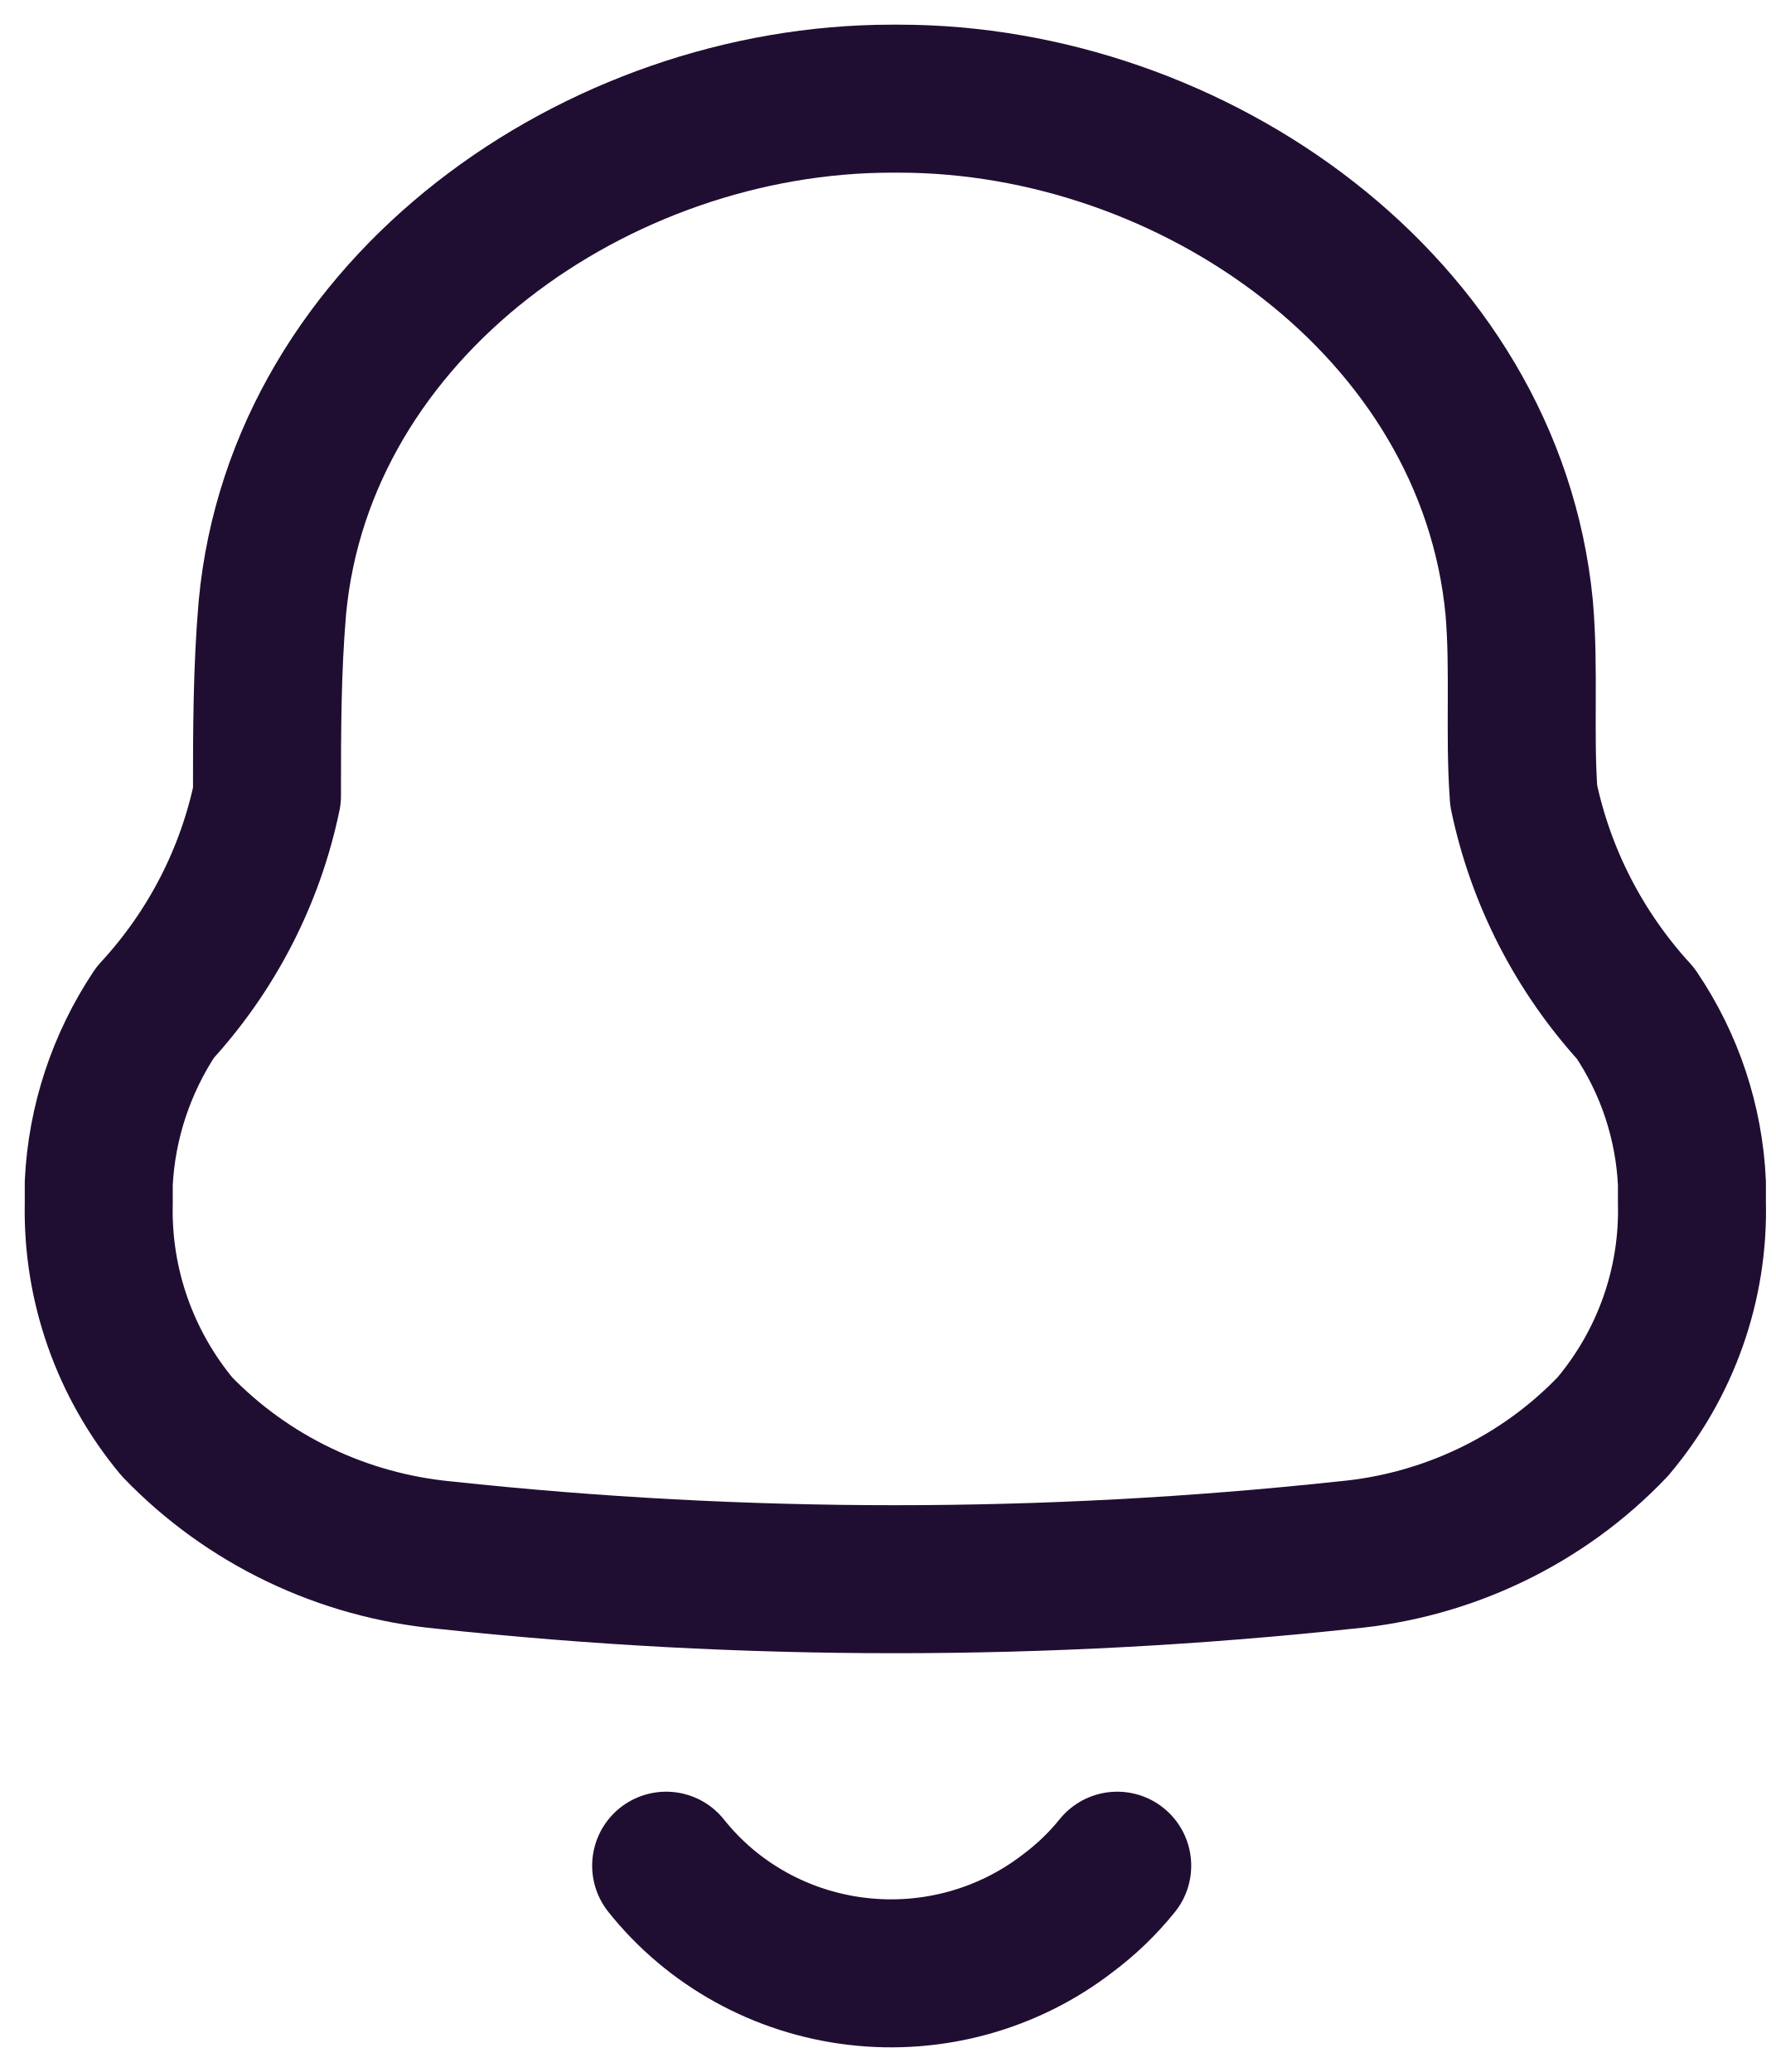
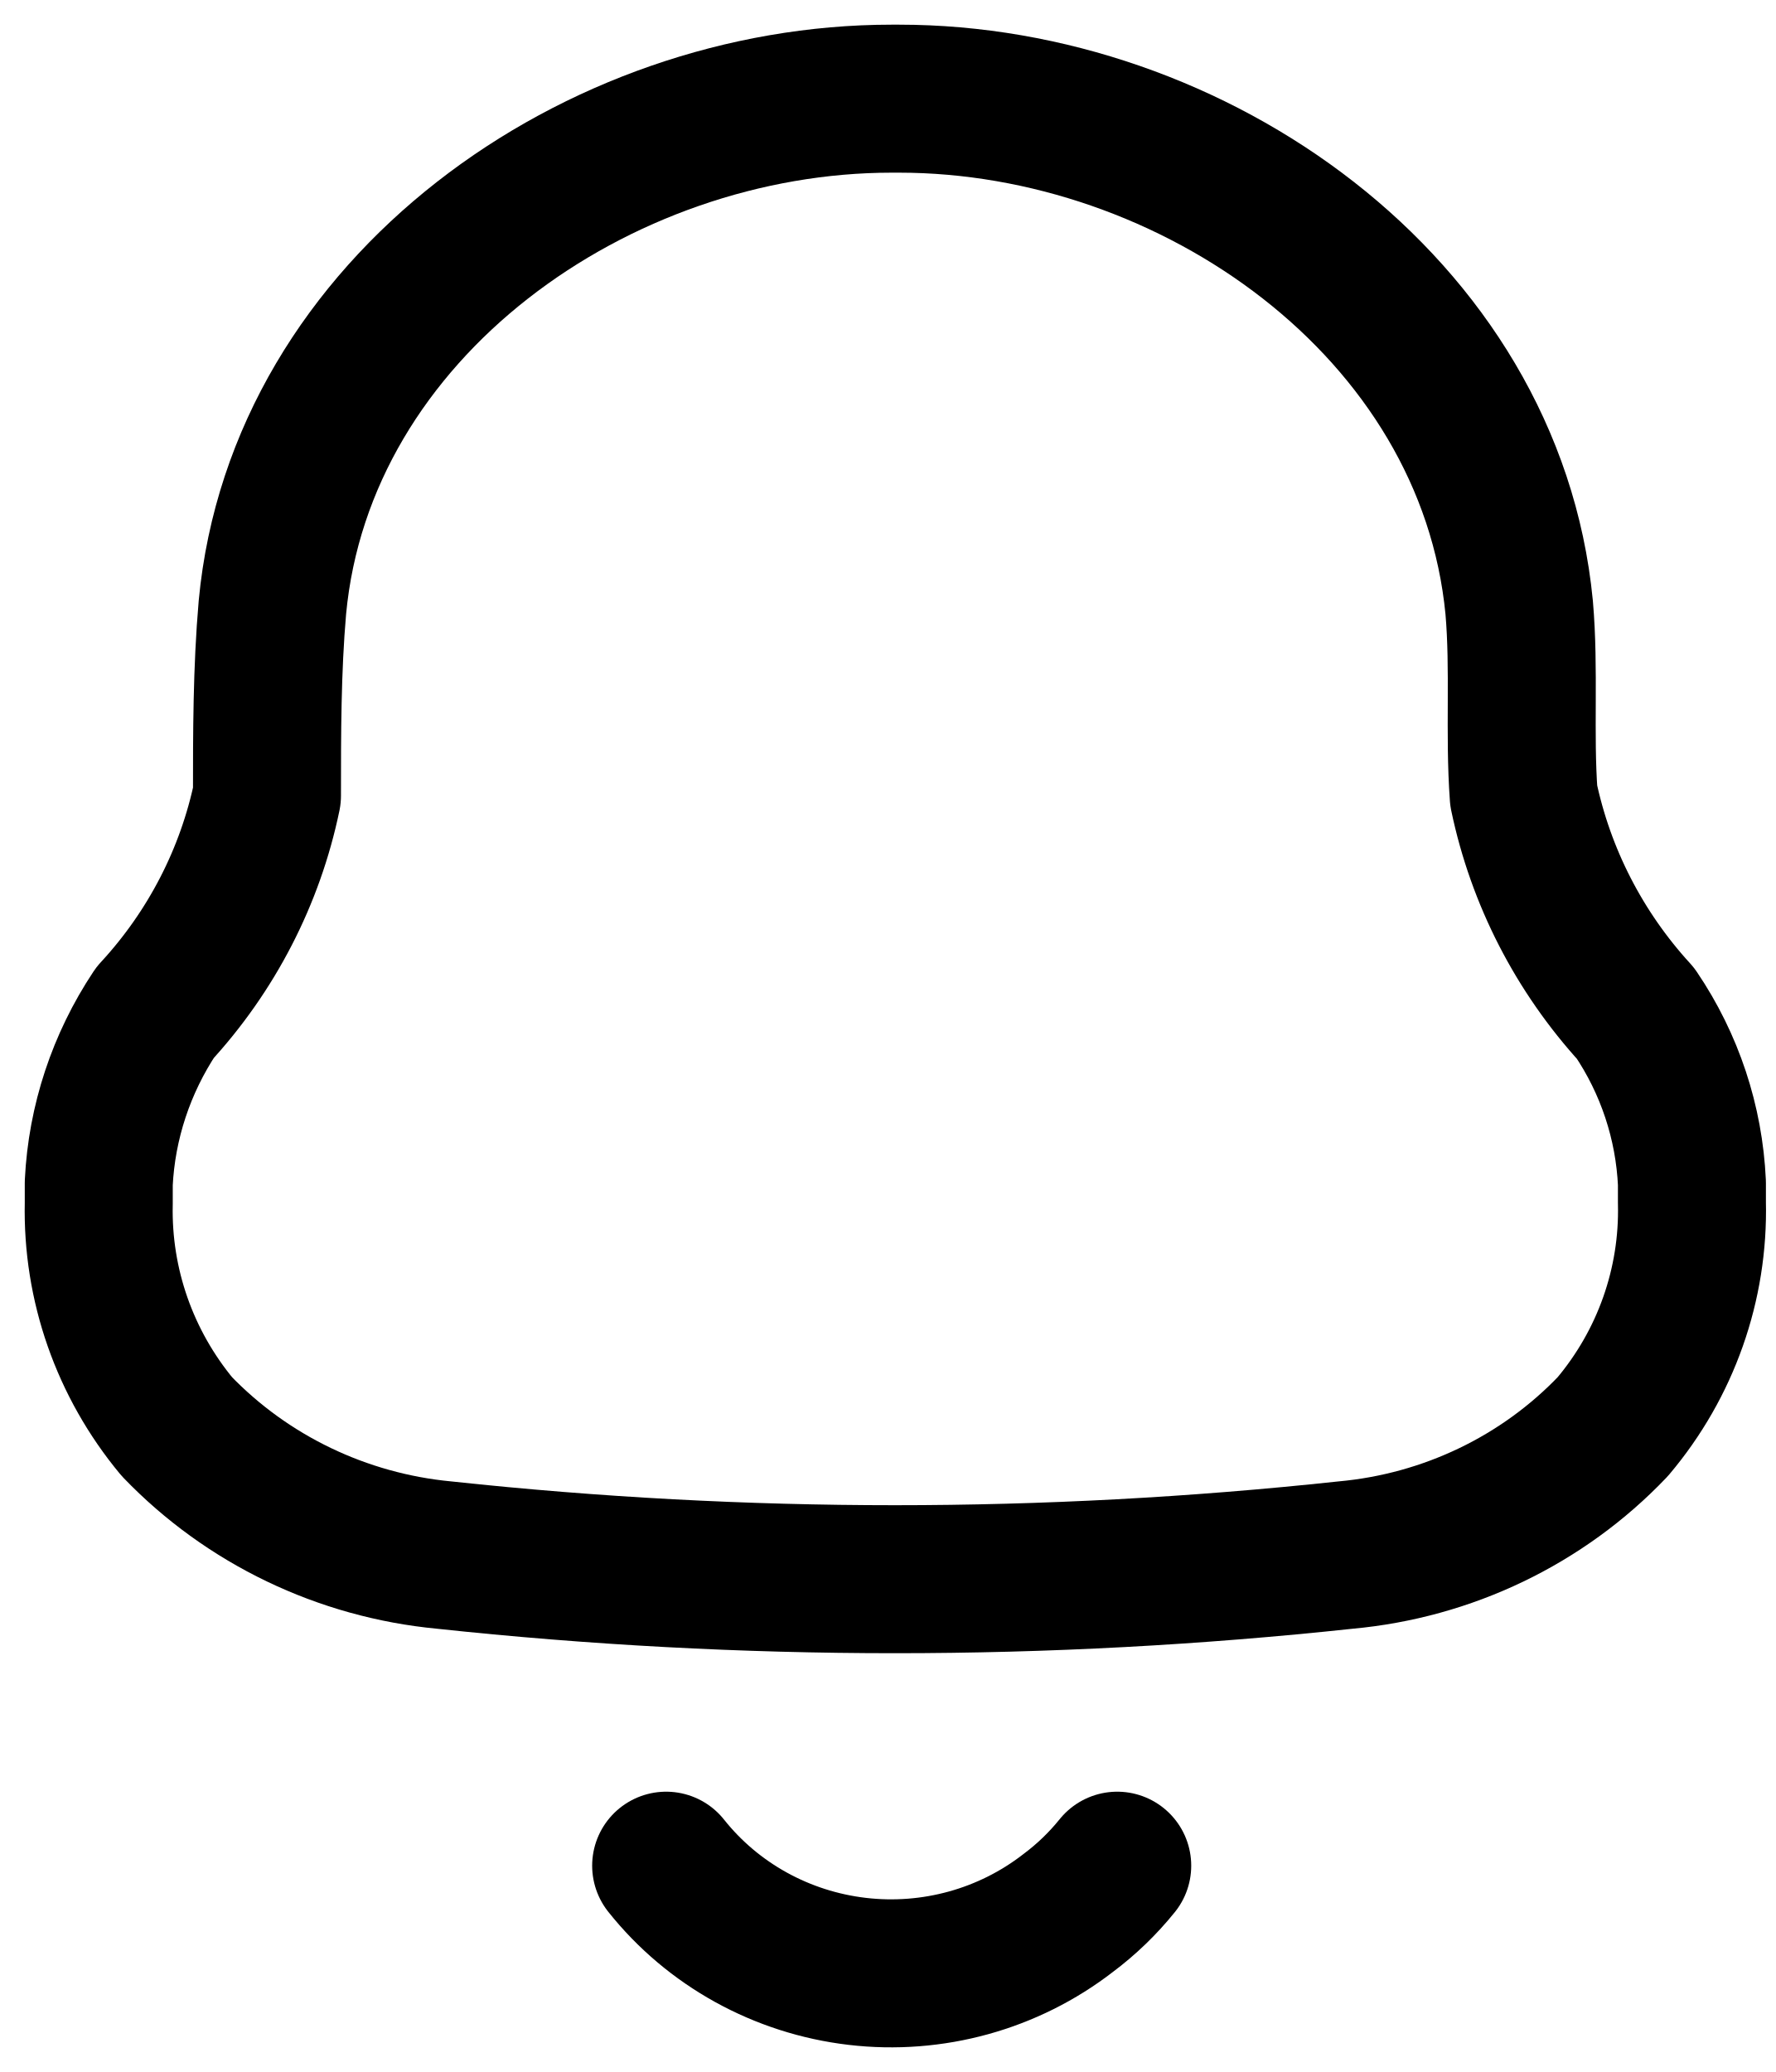
<svg xmlns="http://www.w3.org/2000/svg" width="18" height="21" viewBox="0 0 18 21" fill="none">
-   <path fill-rule="evenodd" clip-rule="evenodd" d="M1.001 12.198V11.99C1.031 11.374 1.229 10.778 1.572 10.262C2.144 9.643 2.536 8.883 2.706 8.064C2.706 7.431 2.706 6.789 2.761 6.156C3.047 3.107 6.061 1 9.038 1H9.112C12.089 1 15.103 3.107 15.398 6.156C15.453 6.789 15.398 7.431 15.444 8.064C15.616 8.885 16.007 9.647 16.578 10.271C16.924 10.782 17.121 11.377 17.149 11.99V12.189C17.169 13.016 16.885 13.822 16.347 14.459C15.637 15.204 14.672 15.667 13.637 15.761C10.602 16.087 7.539 16.087 4.503 15.761C3.469 15.663 2.506 15.2 1.793 14.459C1.264 13.822 0.983 13.02 1.001 12.198Z" stroke="#200E32" stroke-width="1.5" stroke-linecap="round" stroke-linejoin="round" />
-   <path d="M6.752 18.909C7.226 19.505 7.923 19.89 8.688 19.98C9.452 20.07 10.222 19.857 10.826 19.389C11.012 19.25 11.179 19.089 11.324 18.909" stroke="#200E32" stroke-width="1.5" stroke-linecap="round" stroke-linejoin="round" />
+   <path fill-rule="evenodd" clip-rule="evenodd" d="M1.001 12.198V11.99C1.031 11.374 1.229 10.778 1.572 10.262C2.144 9.643 2.536 8.883 2.706 8.064C2.706 7.431 2.706 6.789 2.761 6.156C3.047 3.107 6.061 1 9.038 1H9.112C12.089 1 15.103 3.107 15.398 6.156C15.453 6.789 15.398 7.431 15.444 8.064C15.616 8.885 16.007 9.647 16.578 10.271C16.924 10.782 17.121 11.377 17.149 11.99V12.189C17.169 13.016 16.885 13.822 16.347 14.459C15.637 15.204 14.672 15.667 13.637 15.761C10.602 16.087 7.539 16.087 4.503 15.761C3.469 15.663 2.506 15.2 1.793 14.459C1.264 13.822 0.983 13.02 1.001 12.198Z" stroke="currentColor" stroke-width="1.5" stroke-linecap="round" stroke-linejoin="round" />
+   <path d="M6.752 18.909C7.226 19.505 7.923 19.89 8.688 19.98C9.452 20.07 10.222 19.857 10.826 19.389C11.012 19.25 11.179 19.089 11.324 18.909" stroke="currentColor" stroke-width="1.5" stroke-linecap="round" stroke-linejoin="round" />
</svg>
